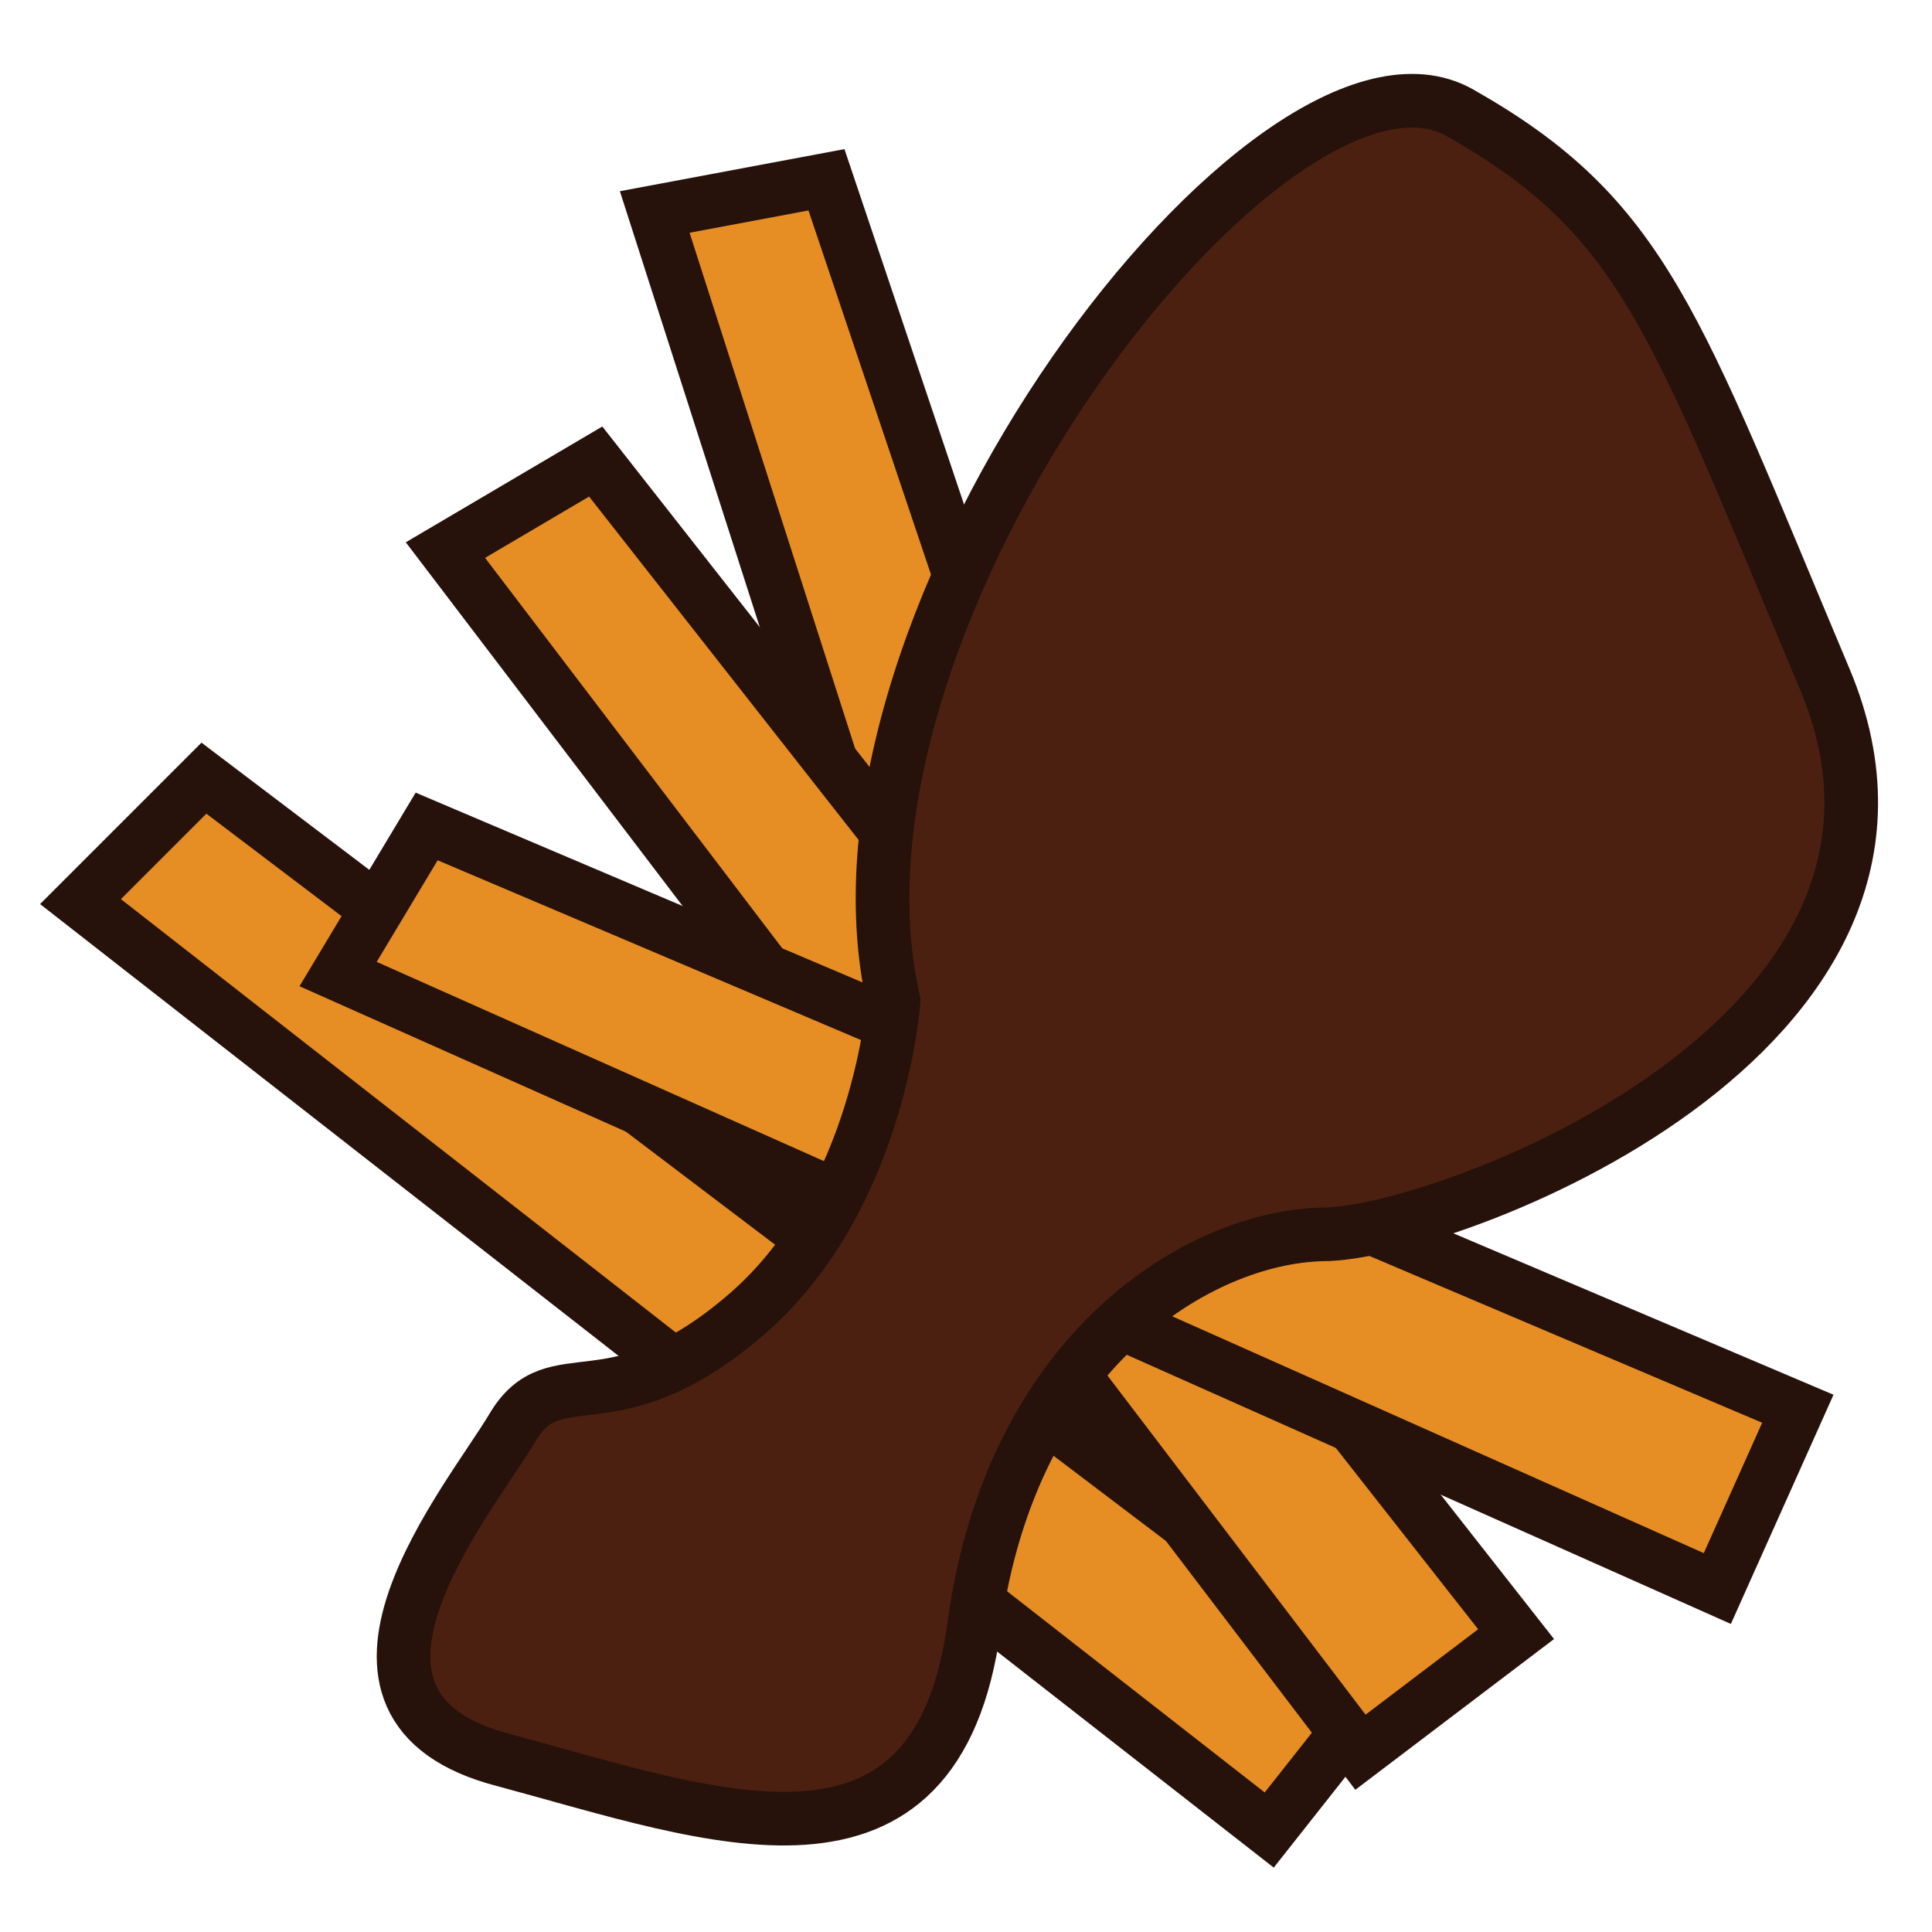
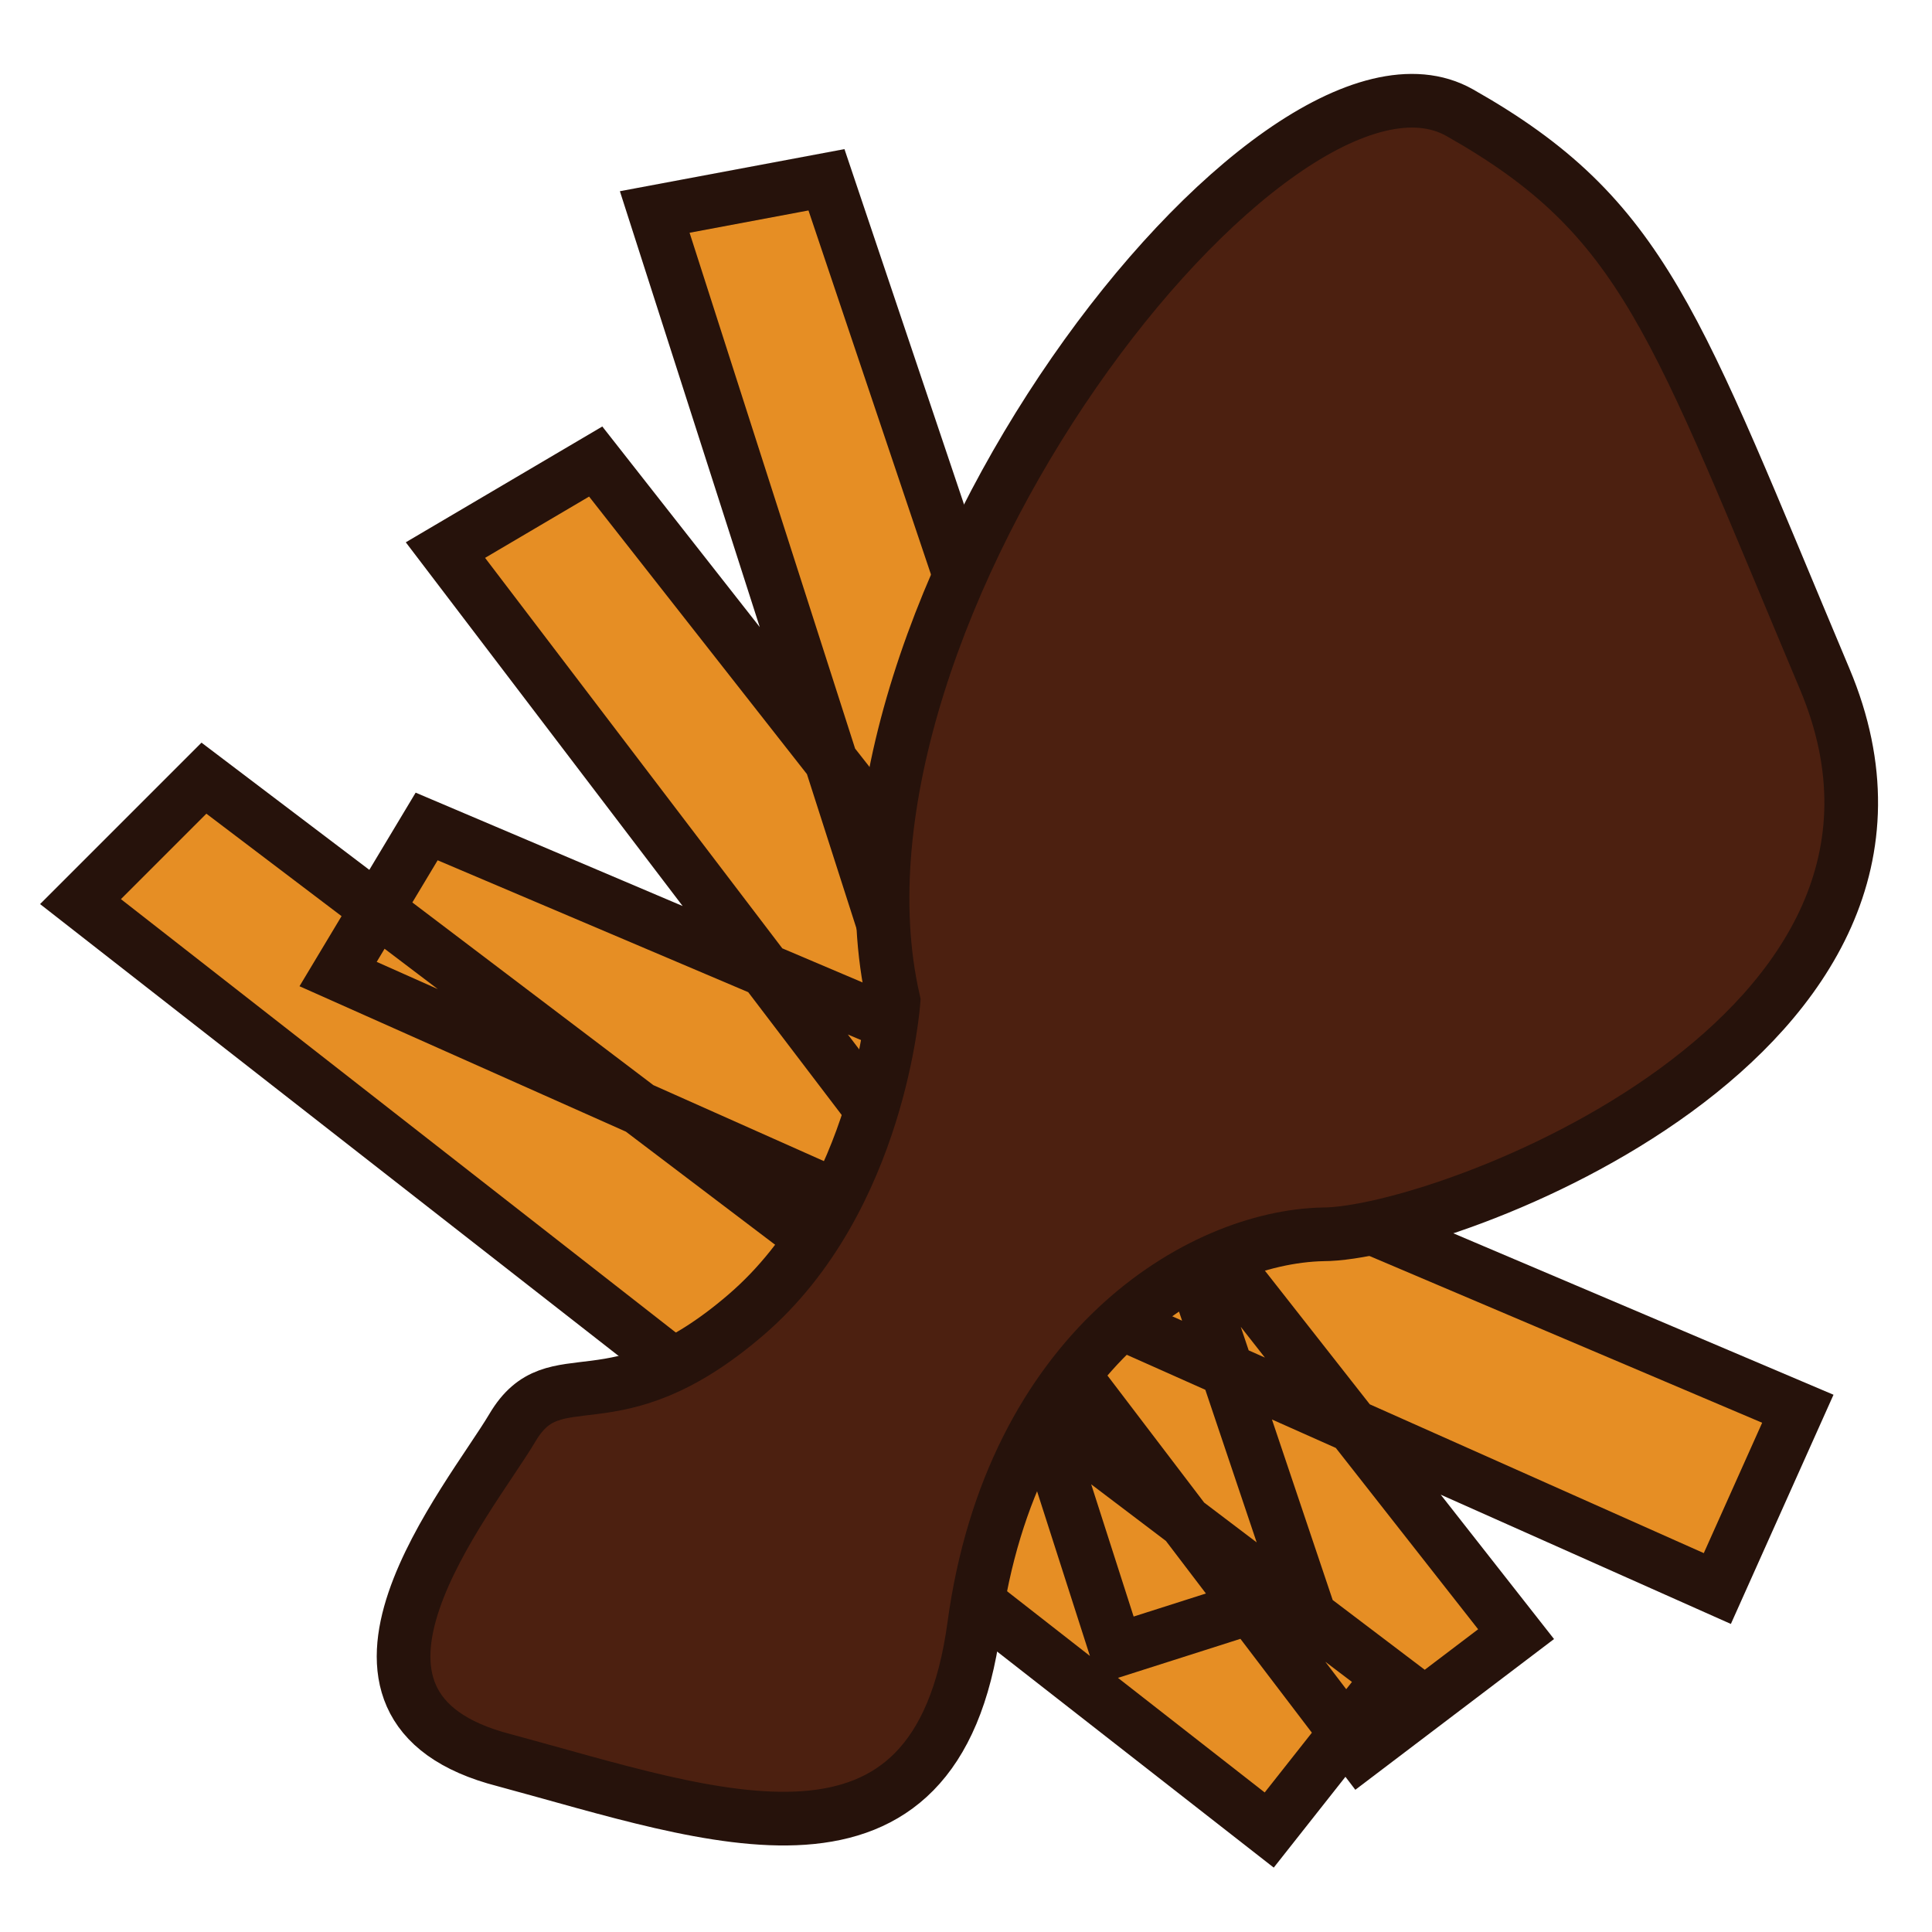
- <svg xmlns="http://www.w3.org/2000/svg" version="1.1" id="Layer_1" x="0px" y="0px" width="72px" height="72px" viewBox="0 0 72 72" style="enable-background:new 0 0 72 72;" xml:space="preserve">
-   <style type="text/css">
- 	.st0{fill:#E68E24;stroke:#26120B;stroke-width:2;stroke-miterlimit:10;}
- 	.st1{fill:#4C2010;stroke:#26120B;stroke-width:2;stroke-miterlimit:10;}
- </style>
-   <g>
-     <polygon class="st0" points="30.8,6.7 48.5,59.3 41.6,61.5 24.4,7.9  " />
-     <polygon class="st0" points="7.6,29 51.8,62.5 47.3,68.2 3,33.6  " />
-     <polygon class="st0" points="22.2,17.2 56.5,60.9 50.7,65.3 16.6,20.5  " />
-     <polygon class="st0" points="15.9,30.8 67,52.5 64,59.2 12.6,36.3  " />
-     <path class="st1" d="M33.3,37.3c0,0-0.5,7.4-5.5,11.7s-7.1,1.5-8.7,4.2c-1.6,2.7-8.1,10.4-0.3,12.4c7.8,2.1,16.1,5.3,17.5-5   s8.4-14.5,13-14.6C53.8,46,73.6,38.6,68,25.3S61.3,8.1,54.4,4.2S30,22.9,33.3,37.3z" />
-   </g>
+ <svg xmlns="http://www.w3.org/2000/svg" width="72" height="72" viewBox="0 0 72 72">
+   <style type="text/css">.st0{fill:#E68E24;stroke:#26120B;stroke-width:2;stroke-miterlimit:10;} .st1{fill:#4C2010;stroke:#26120B;stroke-width:2;stroke-miterlimit:10;}</style>
+   <path class="st0" d="M30.8 6.7l17.7 52.6-6.9 2.2-17.2-53.6zM7.6 29l44.2 33.5-4.5 5.7-44.3-34.6zM22.2 17.2l34.3 43.7-5.8 4.4-34.1-44.8zM15.9 30.8l51.1 21.7-3 6.7-51.4-22.9z" />
+   <path class="st1" d="M33.3 37.3s-.5 7.4-5.5 11.7-7.1 1.5-8.7 4.2c-1.6 2.7-8.1 10.4-.3 12.4 7.8 2.1 16.1 5.3 17.5-5s8.4-14.5 13-14.6c4.5 0 24.3-7.4 18.7-20.7s-6.7-17.2-13.6-21.1-24.4 18.7-21.1 33.1z" />
</svg>
